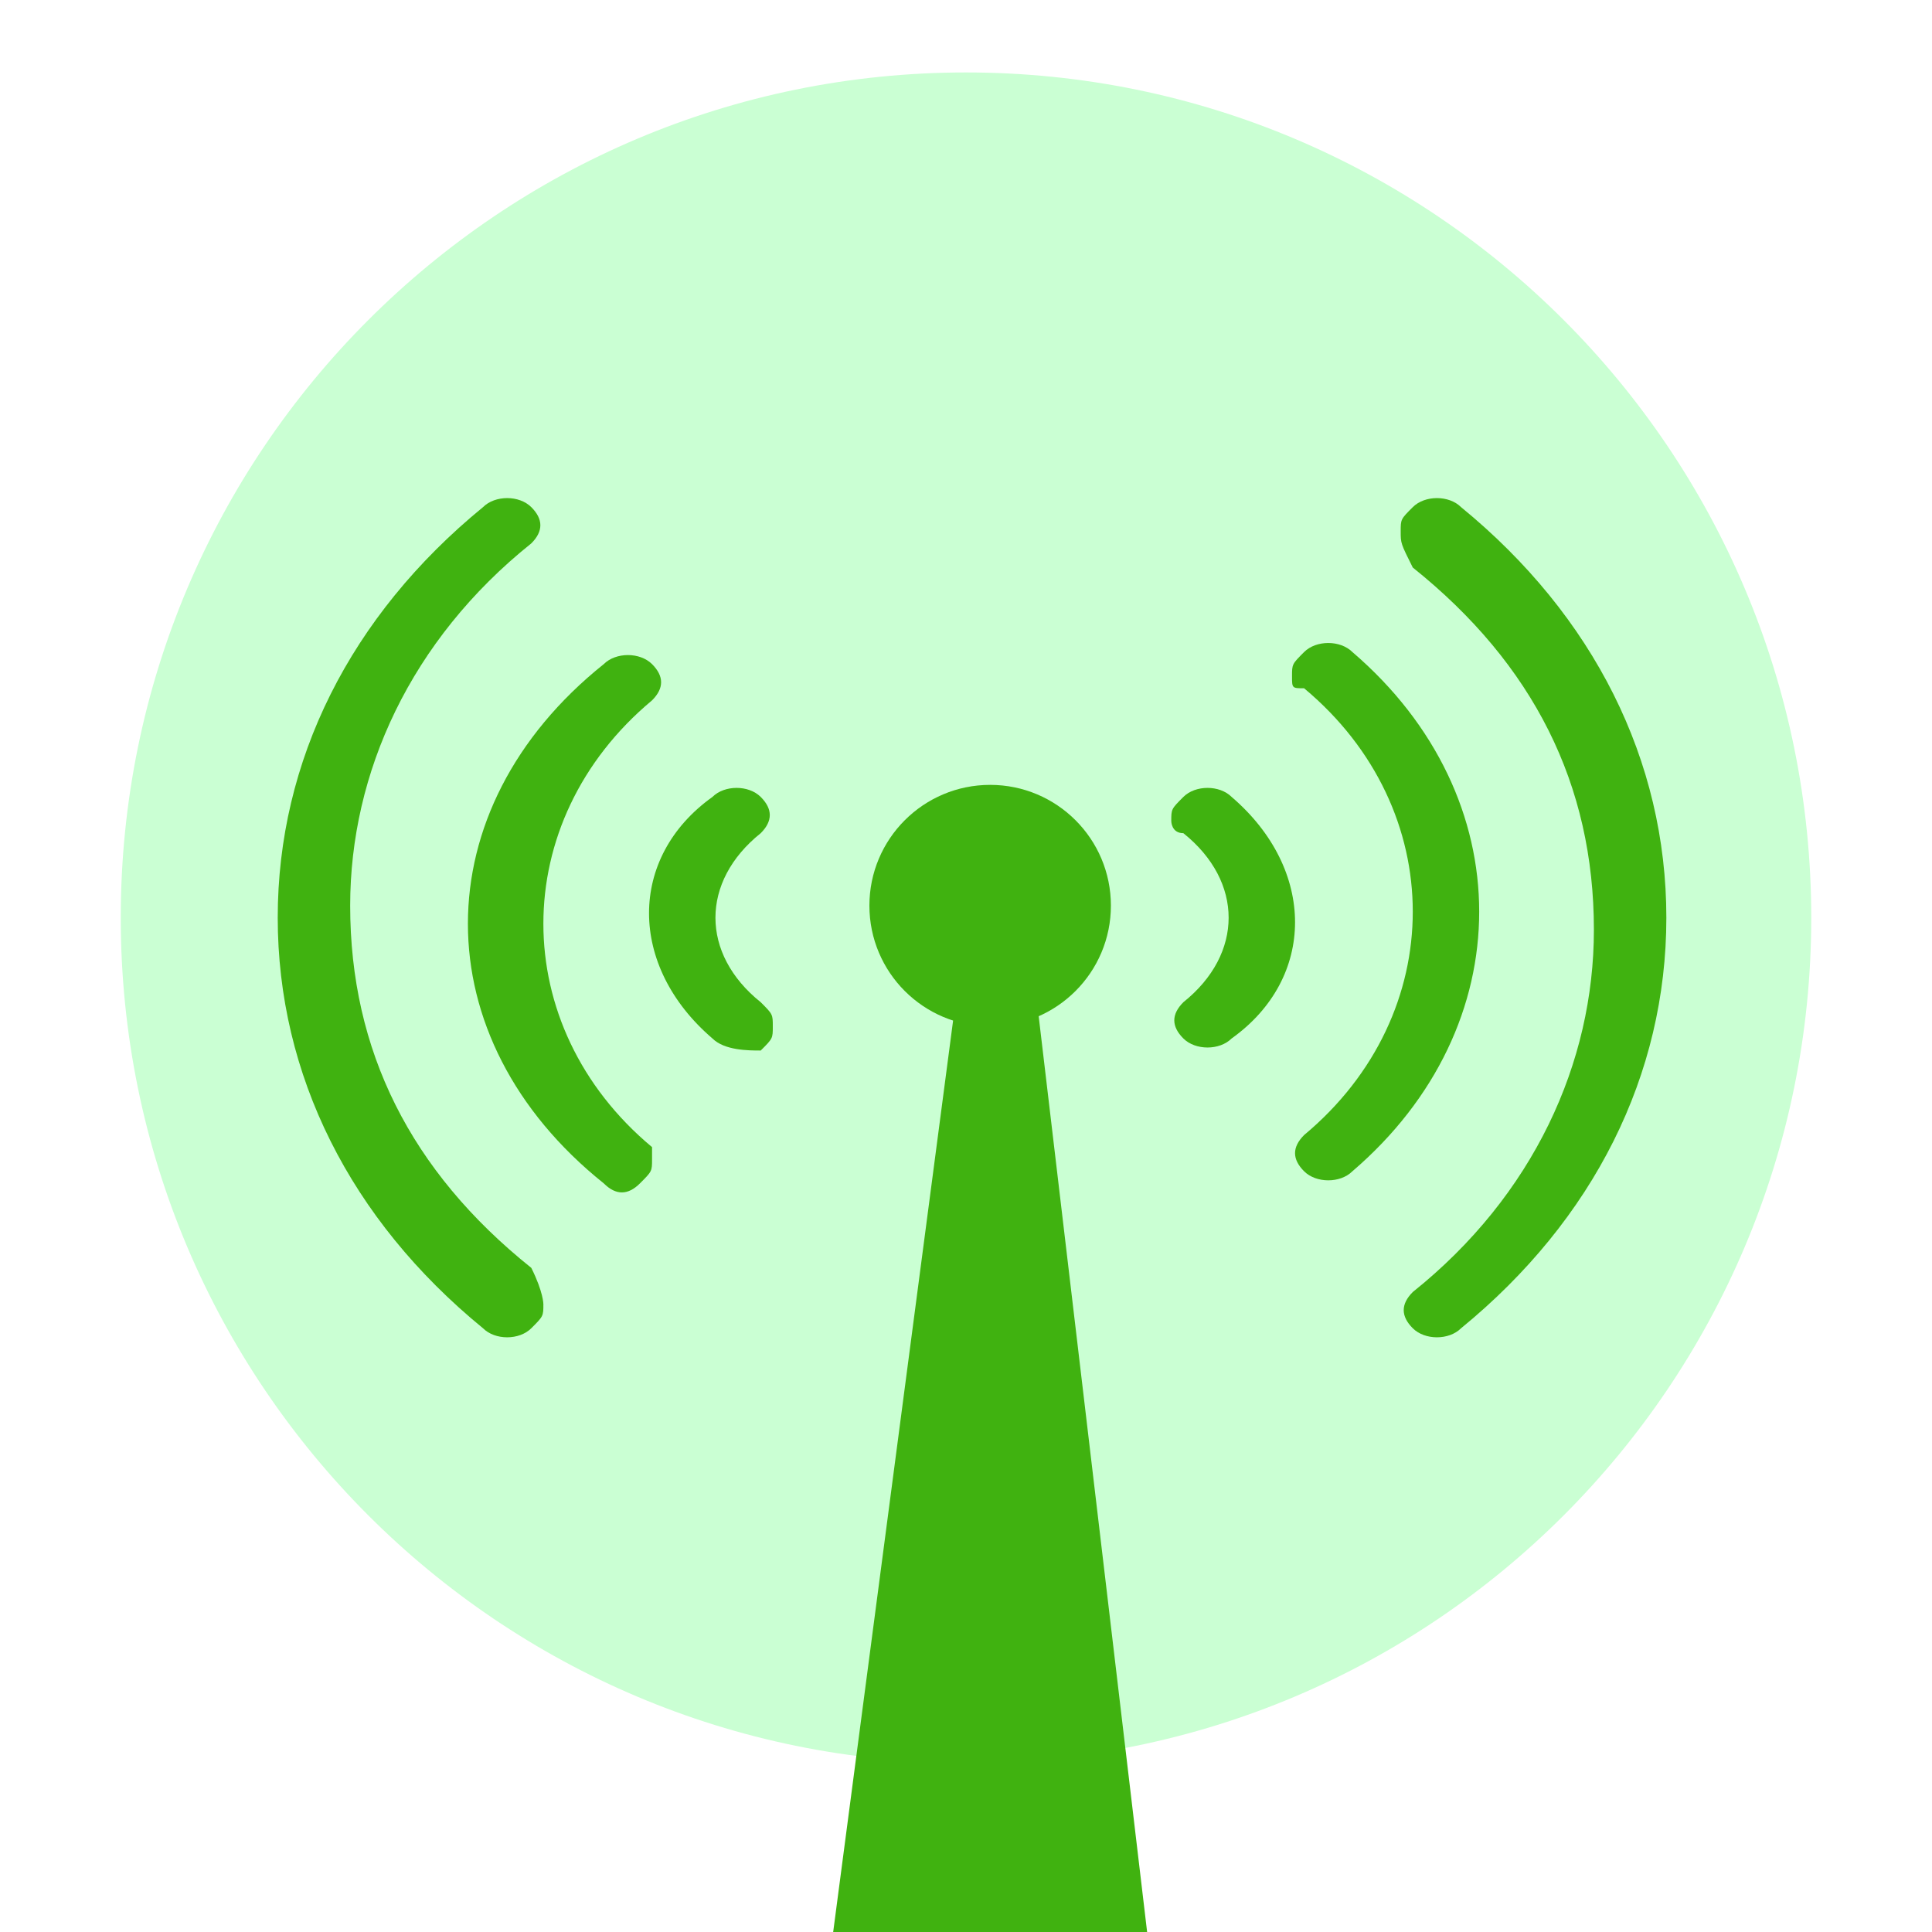
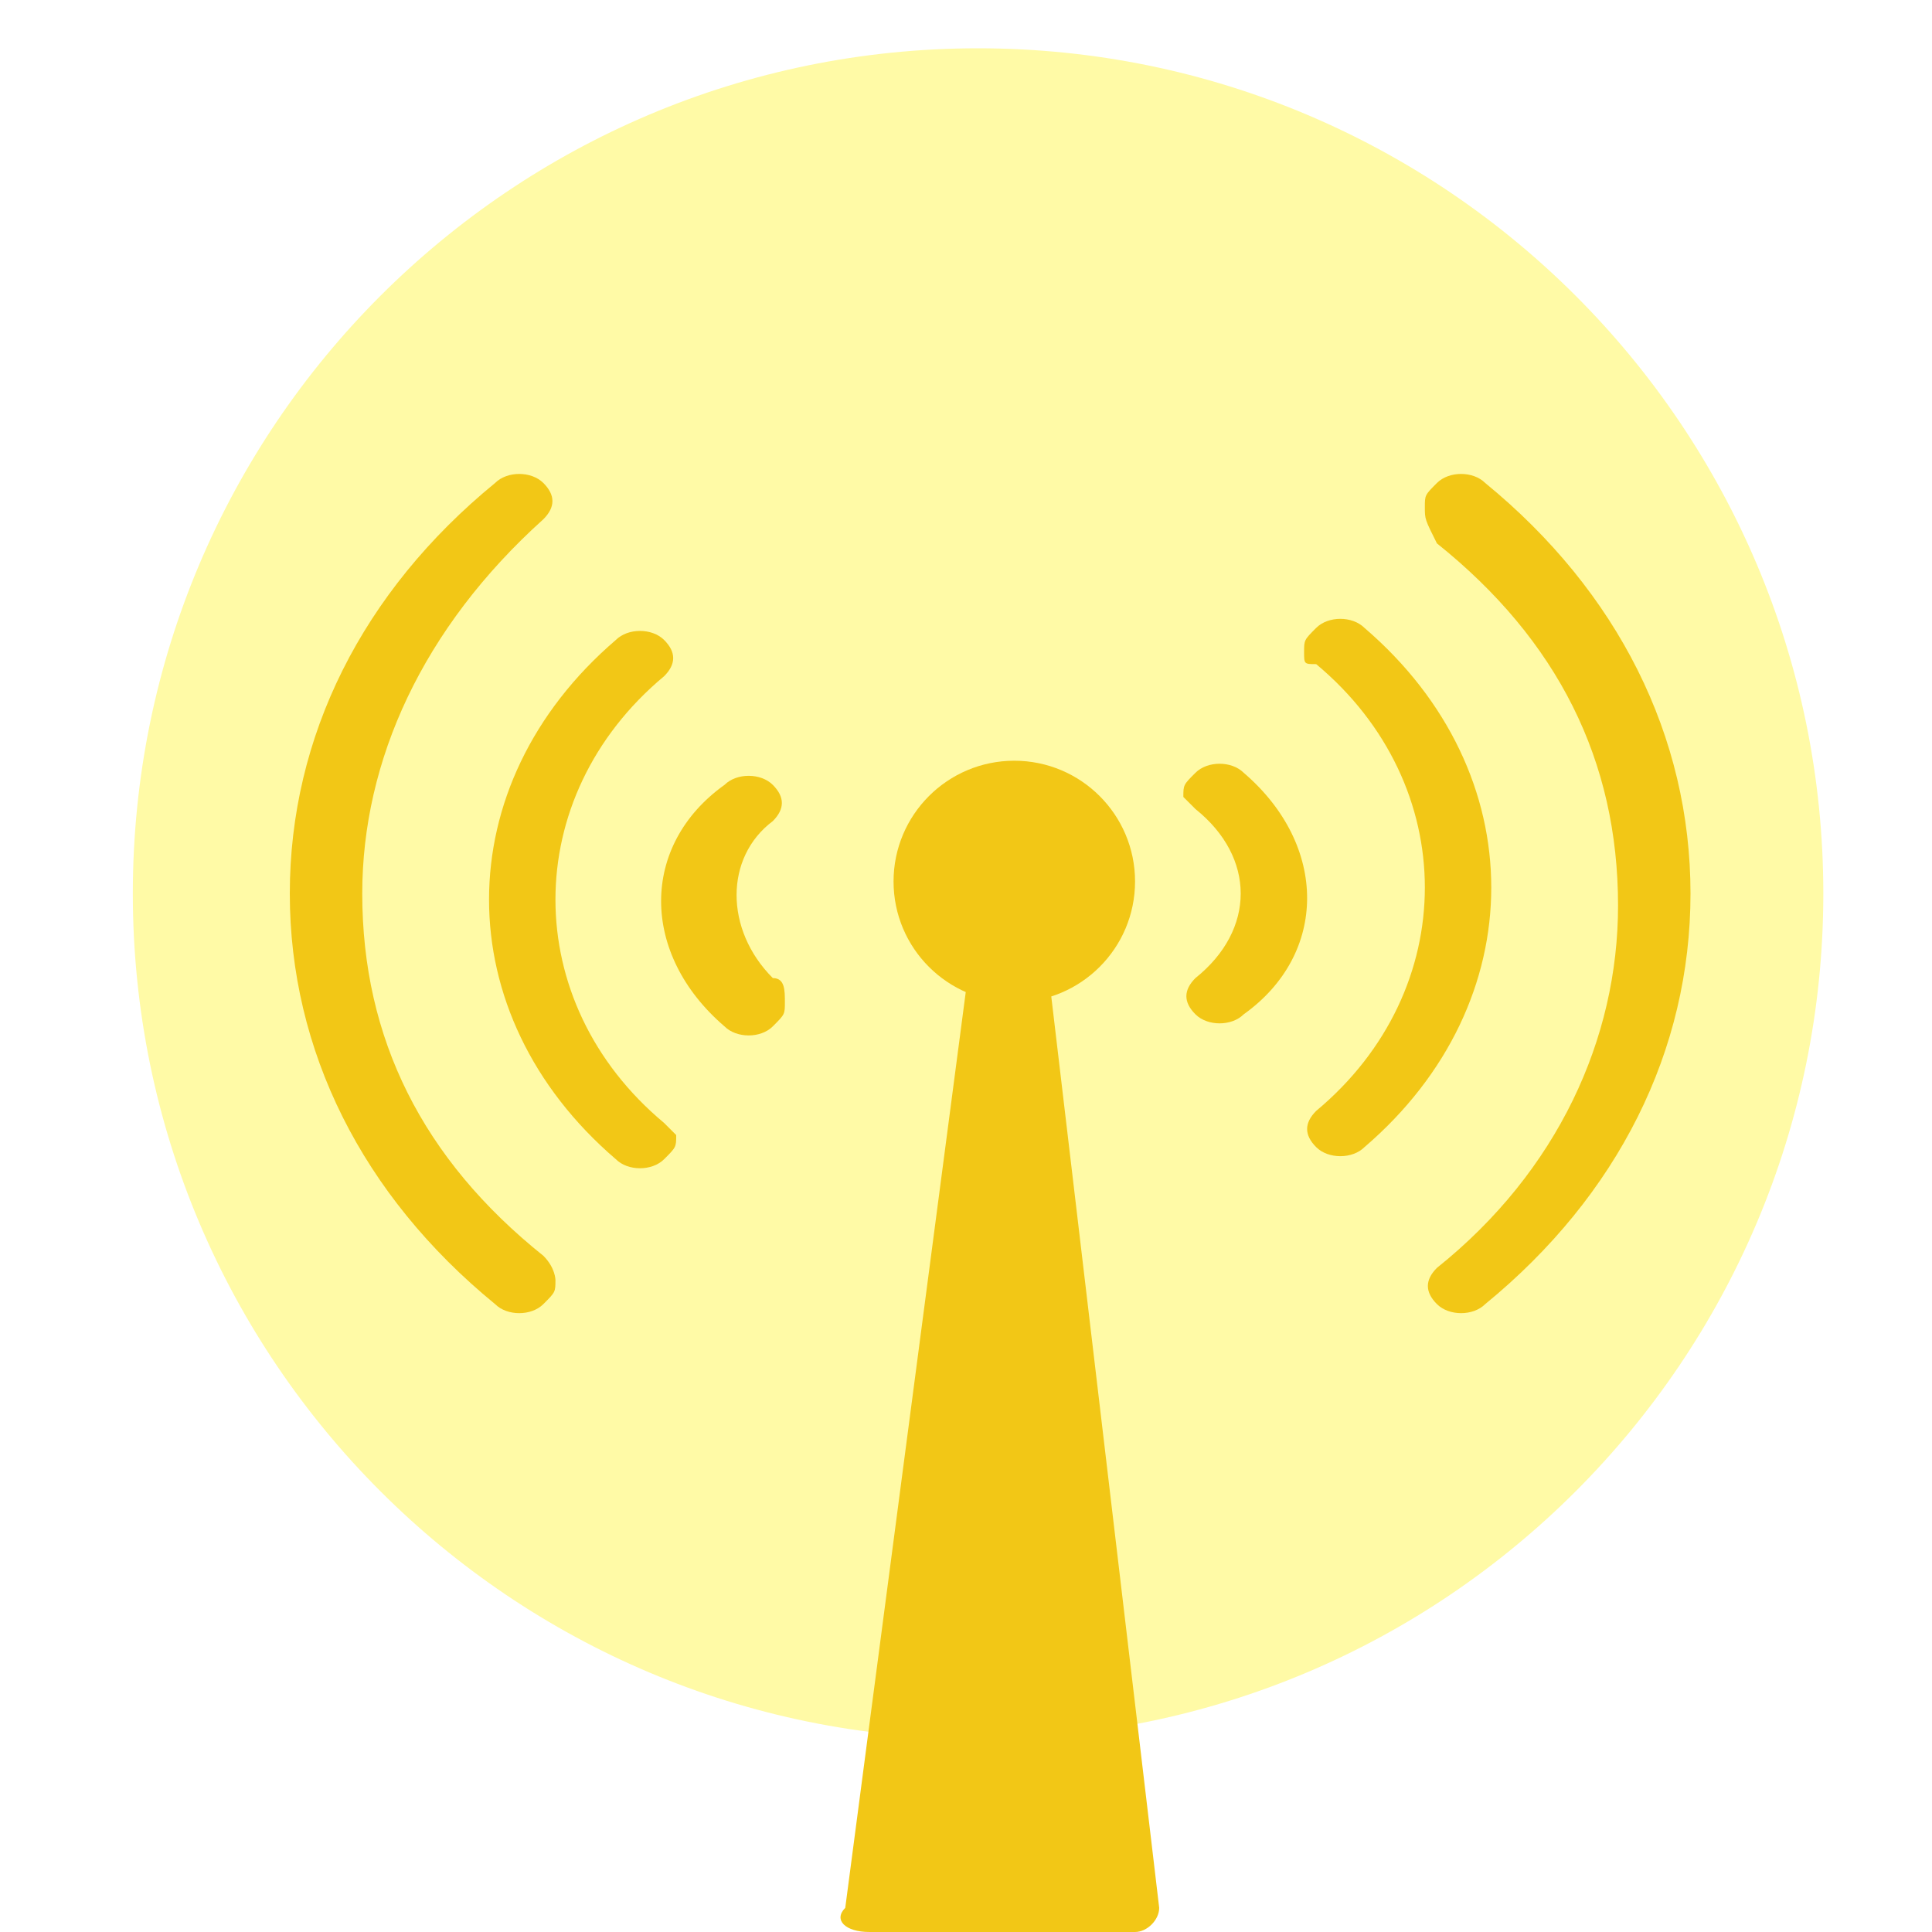
<svg xmlns="http://www.w3.org/2000/svg" version="1.1" id="圖層_1" x="0px" y="0px" viewBox="0 0 16 16" style="enable-background:new 0 0 16 16;" xml:space="preserve">
  <style type="text/css">
- 	.st0{fill:#CAFFD3;}
- 	.st1{fill:#40B210;}
+ 	.st0{fill:#FFFAA6;}
+ 	.st1{fill:#F2C716;}
</style>
-   <circle class="st0" cx="8" cy="7.6" r="7" />
  <g>
-     <path class="st1" d="M8.6,8.4c0,0-0.1-0.1-0.2-0.1H8.2h0H8.1c-0.1,0-0.2,0-0.2,0.1l-1,7.6c-0.1,0.1,0,0.2,0.2,0.2h1.1h0h1.1   c0.1,0,0.2-0.1,0.2-0.2L8.6,8.4z" />
-     <circle class="st1" cx="8.2" cy="7.5" r="1" />
-   </g>
-   <g>
+     <circle class="st0" cx="8.1" cy="7.4" r="7" />
    <g>
-       <g>
-         <g>
-           <path class="st1" d="M6.4,8.5c0,0.1,0,0.1-0.1,0.2C6.2,8.7,6,8.7,5.9,8.6c-0.7-0.6-0.7-1.5,0-2c0.1-0.1,0.3-0.1,0.4,0      c0.1,0.1,0.1,0.2,0,0.3c-0.5,0.4-0.5,1,0,1.4C6.4,8.4,6.4,8.4,6.4,8.5z" />
-         </g>
-         <g>
-           <path class="st1" d="M4.5,10.8c0,0.1,0,0.1-0.1,0.2c-0.1,0.1-0.3,0.1-0.4,0c-1.1-0.9-1.7-2.1-1.7-3.4c0-1.3,0.6-2.5,1.7-3.4      c0.1-0.1,0.3-0.1,0.4,0c0.1,0.1,0.1,0.2,0,0.3c-1,0.8-1.5,1.9-1.5,3c0,0,0,0,0,0c0,1.2,0.5,2.2,1.5,3      C4.5,10.7,4.5,10.8,4.5,10.8z" />
-         </g>
-         <g>
-           <path class="st1" d="M5.4,9.6c0,0.1,0,0.1-0.1,0.2C5.2,9.9,5.1,9.9,5,9.8C3.5,8.6,3.5,6.7,5,5.5c0.1-0.1,0.3-0.1,0.4,0      c0.1,0.1,0.1,0.2,0,0.3c-1.2,1-1.2,2.7,0,3.7C5.4,9.5,5.4,9.6,5.4,9.6z" />
-         </g>
-       </g>
+       <path class="st1" d="M8.7,8.2c0,0-0.1-0.1-0.2-0.1H8.4l0,0H8.2C8.1,8.1,8,8.1,8,8.2l-1,7.6C6.9,15.9,7,16,7.2,16h1.1l0,0h1.1    c0.1,0,0.2-0.1,0.2-0.2L8.7,8.2z" />
+       <circle class="st1" cx="8.4" cy="7.3" r="1" />
    </g>
    <g>
      <g>
        <g>
-           <path class="st1" d="M9.7,6.8c0-0.1,0-0.1,0.1-0.2c0.1-0.1,0.3-0.1,0.4,0c0.7,0.6,0.7,1.5,0,2c-0.1,0.1-0.3,0.1-0.4,0      c-0.1-0.1-0.1-0.2,0-0.3c0.5-0.4,0.5-1,0-1.4C9.7,6.9,9.7,6.8,9.7,6.8z" />
+           <g>
+             <path class="st1" d="M6.5,8.3c0,0.1,0,0.1-0.1,0.2C6.3,8.6,6.1,8.6,6,8.5C5.3,7.9,5.3,7,6,6.5c0.1-0.1,0.3-0.1,0.4,0       s0.1,0.2,0,0.3C6,7.1,6,7.7,6.4,8.1C6.5,8.1,6.5,8.2,6.5,8.3z" />
+           </g>
+           <g>
+             <path class="st1" d="M4.6,10.6c0,0.1,0,0.1-0.1,0.2c-0.1,0.1-0.3,0.1-0.4,0C3,9.9,2.4,8.7,2.4,7.4S3,4.9,4.1,4       c0.1-0.1,0.3-0.1,0.4,0s0.1,0.2,0,0.3C3.5,5.2,3,6.3,3,7.4l0,0c0,1.2,0.5,2.2,1.5,3C4.6,10.5,4.6,10.6,4.6,10.6z" />
+           </g>
+           <g>
+             <path class="st1" d="M5.6,9.4c0,0.1,0,0.1-0.1,0.2c-0.1,0.1-0.3,0.1-0.4,0c-1.4-1.2-1.4-3.1,0-4.3c0.1-0.1,0.3-0.1,0.4,0       s0.1,0.2,0,0.3c-1.2,1-1.2,2.7,0,3.7L5.6,9.4z" />
+           </g>
        </g>
+       </g>
+       <g>
        <g>
-           <path class="st1" d="M11.6,4.4c0-0.1,0-0.1,0.1-0.2c0.1-0.1,0.3-0.1,0.4,0c1.1,0.9,1.7,2.1,1.7,3.4c0,1.3-0.6,2.5-1.7,3.4      c-0.1,0.1-0.3,0.1-0.4,0c-0.1-0.1-0.1-0.2,0-0.3c1-0.8,1.5-1.9,1.5-3c0,0,0,0,0,0c0-1.2-0.5-2.2-1.5-3      C11.6,4.5,11.6,4.5,11.6,4.4z" />
-         </g>
-         <g>
-           <path class="st1" d="M10.7,5.6c0-0.1,0-0.1,0.1-0.2c0.1-0.1,0.3-0.1,0.4,0c1.4,1.2,1.4,3.1,0,4.3c-0.1,0.1-0.3,0.1-0.4,0      c-0.1-0.1-0.1-0.2,0-0.3c1.2-1,1.2-2.7,0-3.7C10.7,5.7,10.7,5.7,10.7,5.6z" />
+           <g>
+             <path class="st1" d="M9.8,6.6c0-0.1,0-0.1,0.1-0.2s0.3-0.1,0.4,0c0.7,0.6,0.7,1.5,0,2c-0.1,0.1-0.3,0.1-0.4,0       c-0.1-0.1-0.1-0.2,0-0.3c0.5-0.4,0.5-1,0-1.4C9.9,6.7,9.8,6.6,9.8,6.6z" />
+           </g>
+           <g>
+             <path class="st1" d="M11.8,4.2c0-0.1,0-0.1,0.1-0.2s0.3-0.1,0.4,0C13.4,4.9,14,6.1,14,7.4s-0.6,2.5-1.7,3.4       c-0.1,0.1-0.3,0.1-0.4,0c-0.1-0.1-0.1-0.2,0-0.3c1-0.8,1.5-1.9,1.5-3l0,0c0-1.2-0.5-2.2-1.5-3C11.8,4.3,11.8,4.3,11.8,4.2z" />
+           </g>
+           <g>
+             <path class="st1" d="M10.8,5.4c0-0.1,0-0.1,0.1-0.2s0.3-0.1,0.4,0c1.4,1.2,1.4,3.1,0,4.3c-0.1,0.1-0.3,0.1-0.4,0       c-0.1-0.1-0.1-0.2,0-0.3c1.2-1,1.2-2.7,0-3.7C10.8,5.5,10.8,5.5,10.8,5.4z" />
+           </g>
        </g>
      </g>
    </g>
  </g>
</svg>
